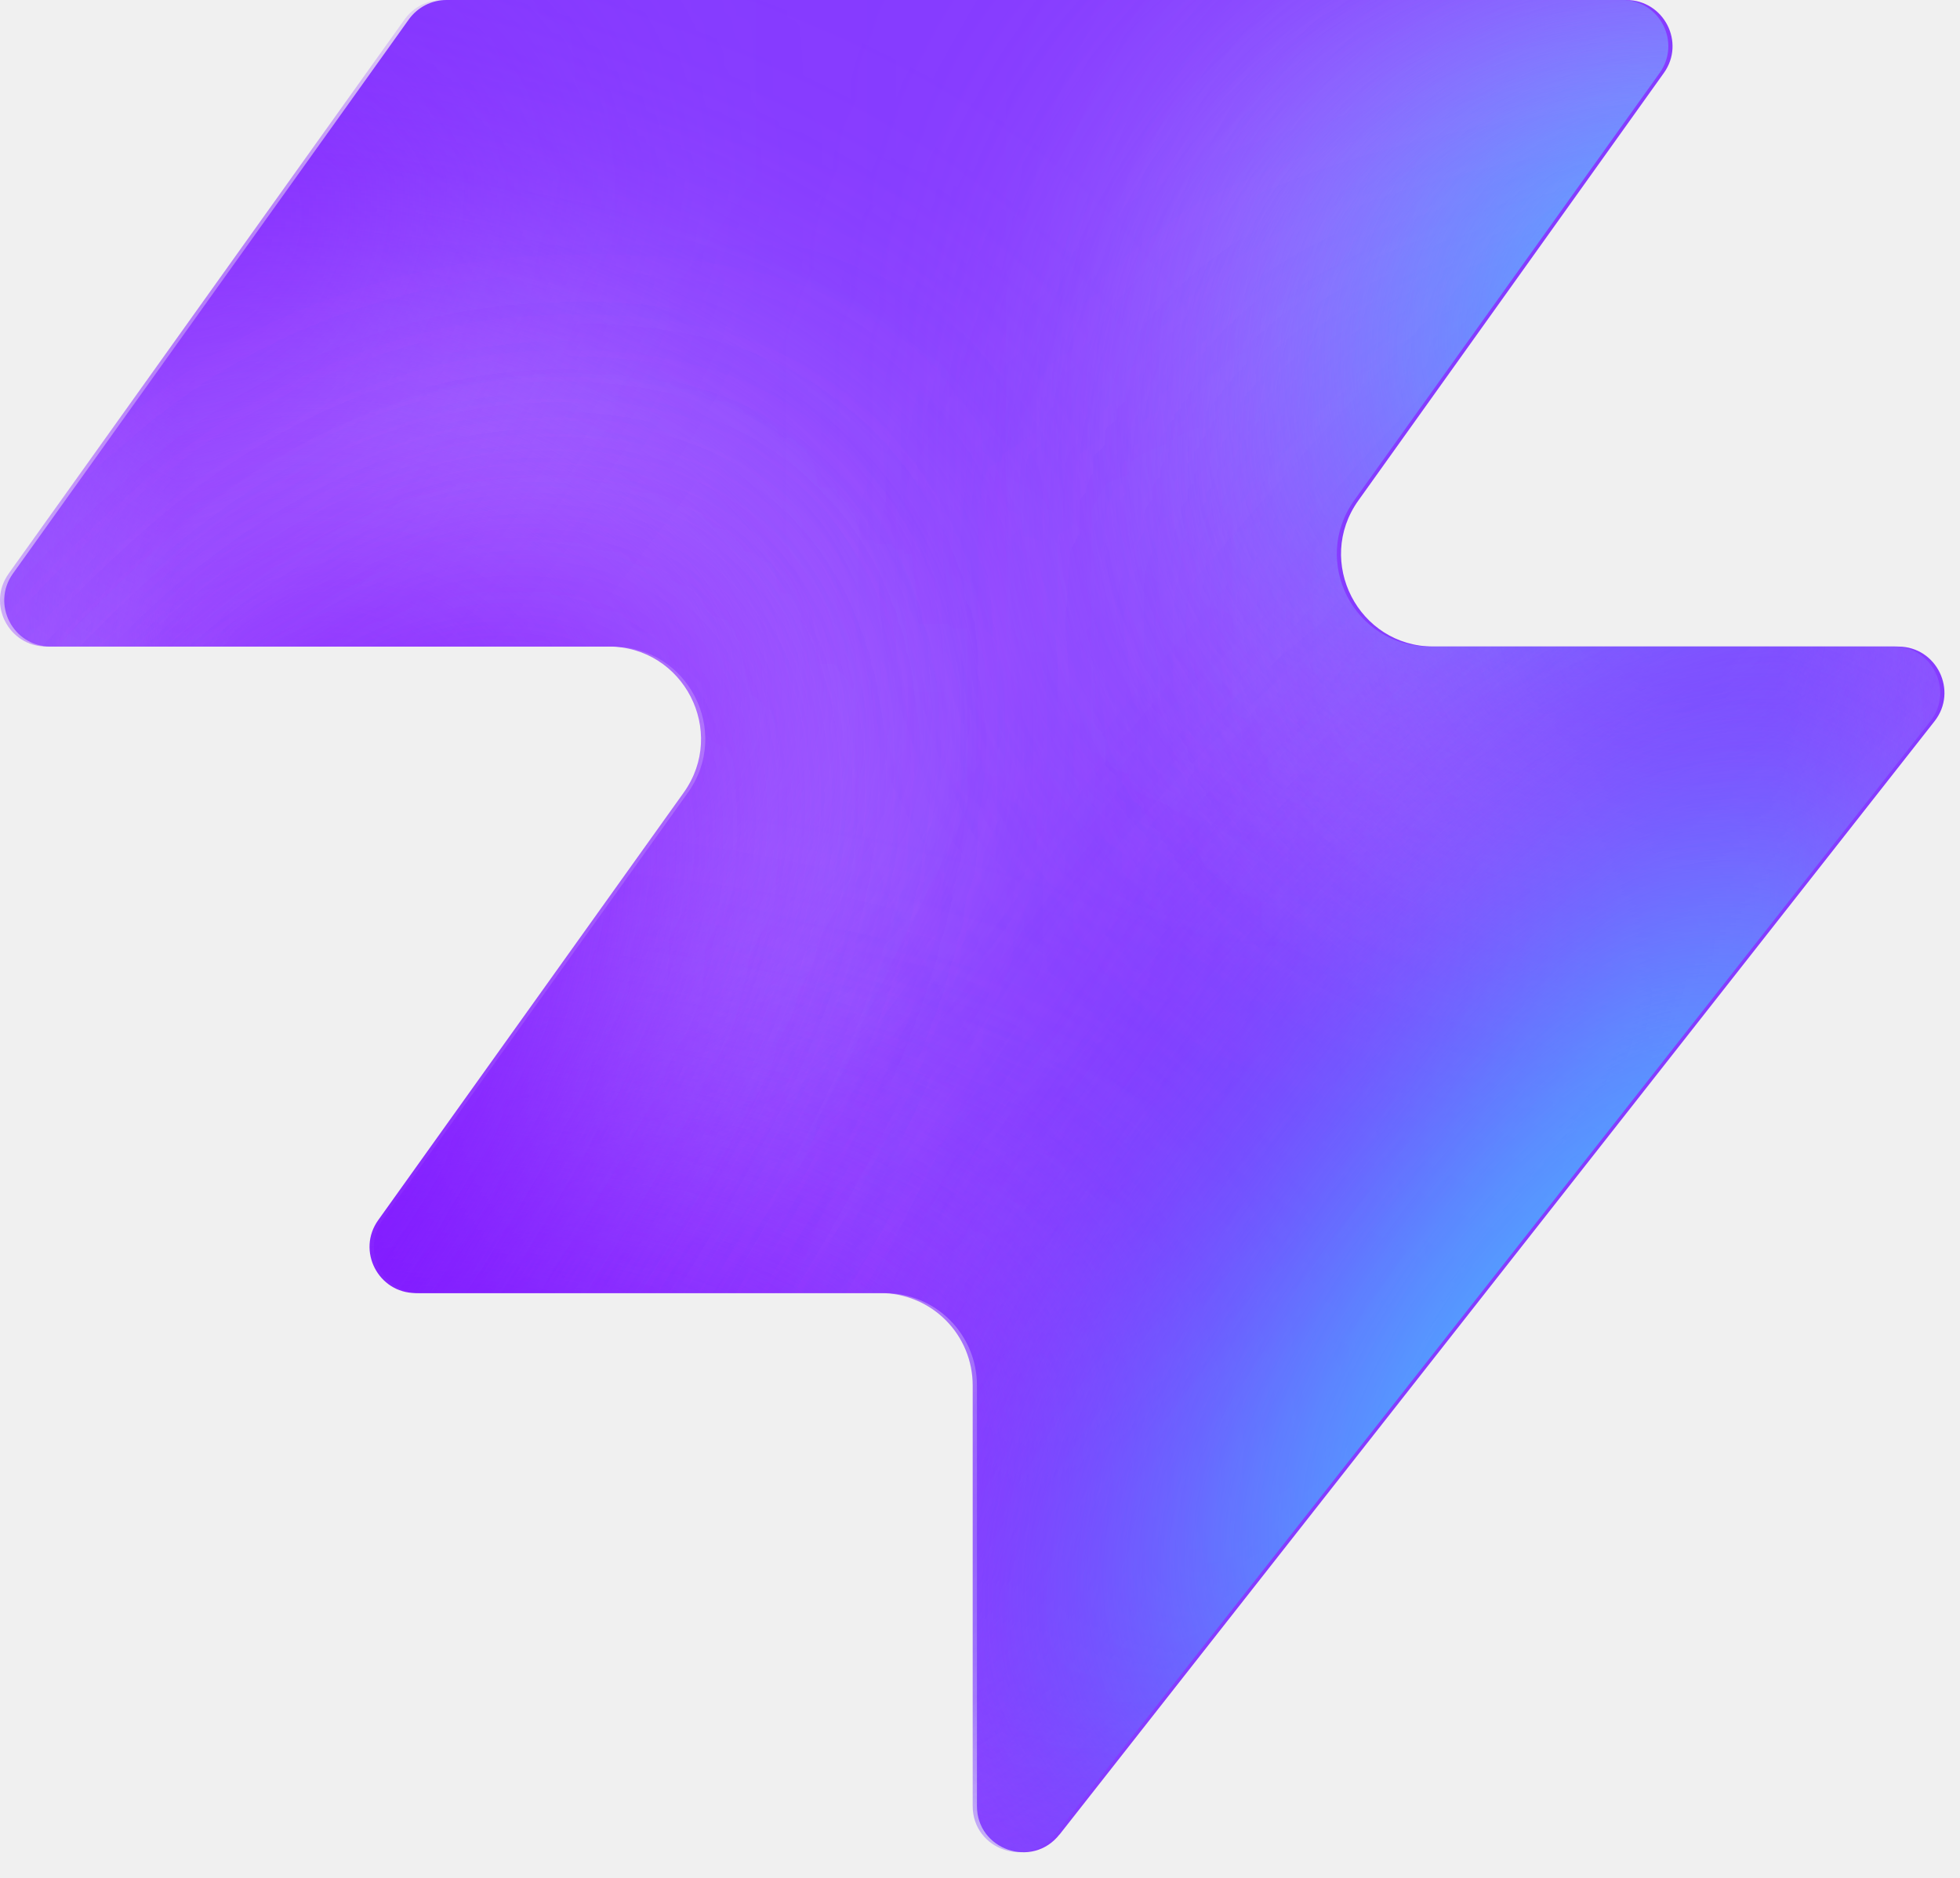
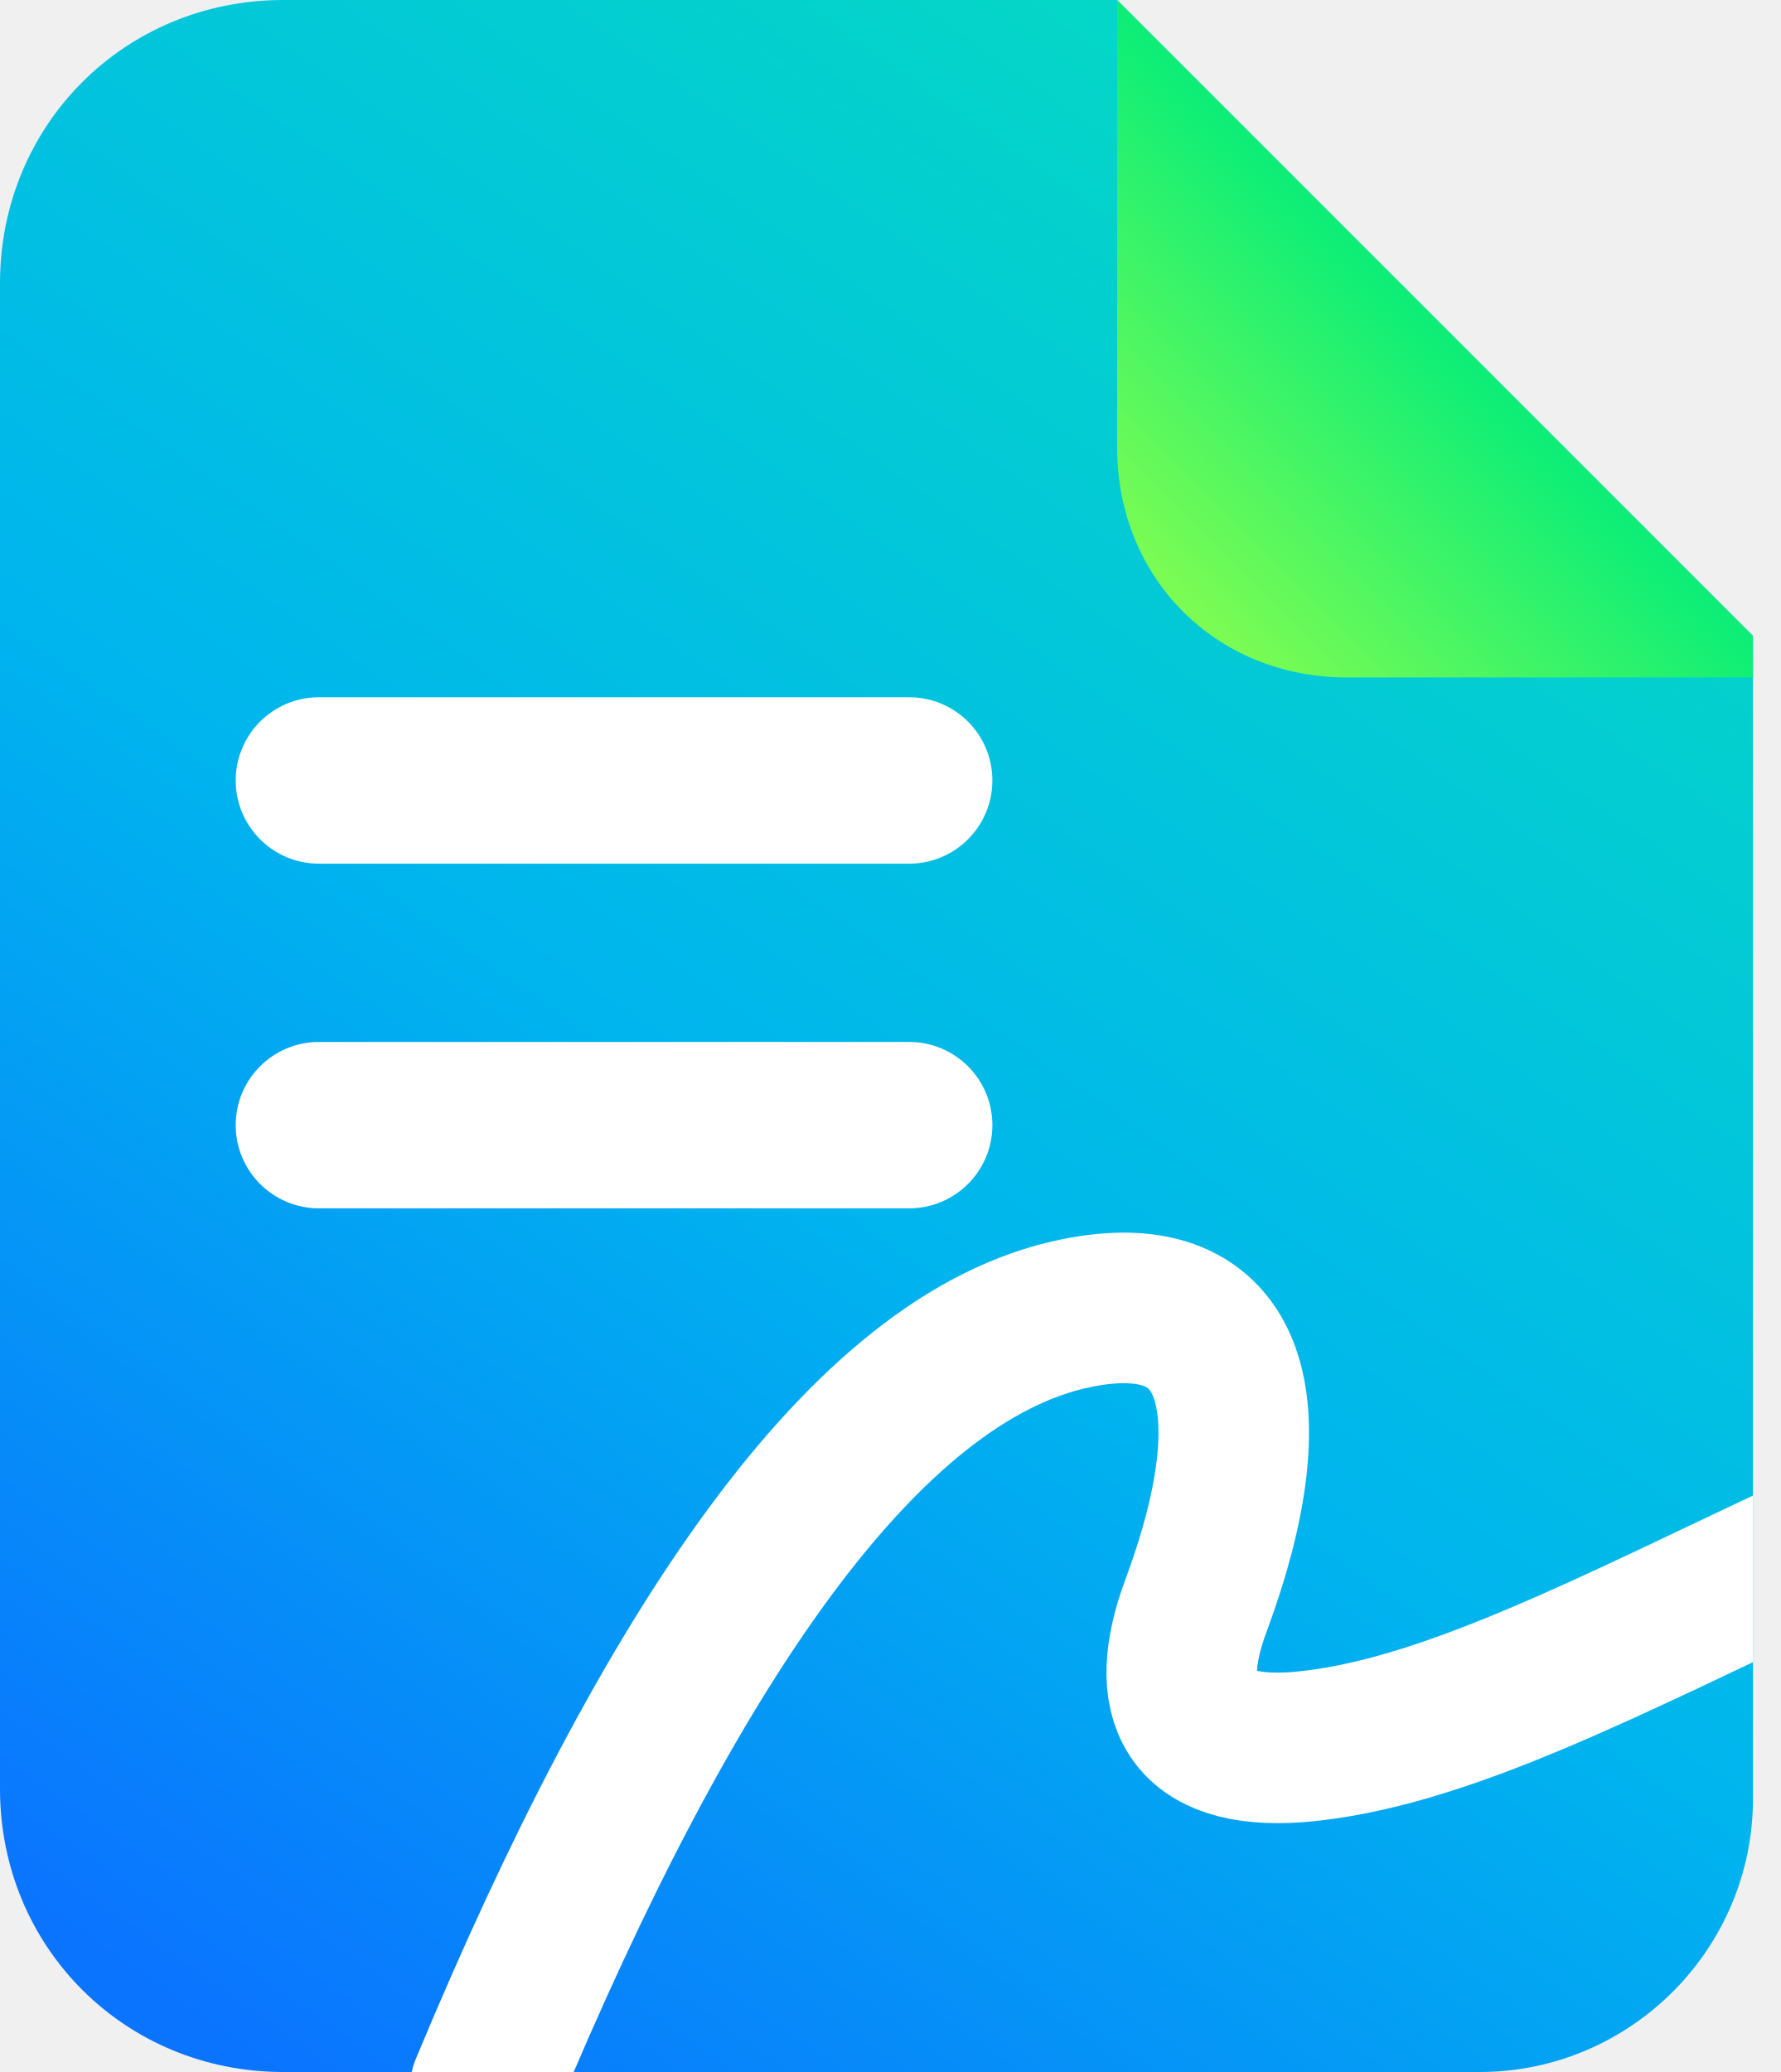
- <svg xmlns="http://www.w3.org/2000/svg" width="48" height="46" fill="none" viewBox="0 0 48 46">
-   <path fill="#863bff" d="M25.946 44.938c-.664.845-2.021.375-2.021-.698V33.937a2.26 2.26 0 0 0-2.262-2.262H10.287c-.92 0-1.456-1.04-.92-1.788l7.48-10.471c1.07-1.497 0-3.578-1.842-3.578H1.237c-.92 0-1.456-1.04-.92-1.788L10.013.474c.214-.297.556-.474.92-.474h28.894c.92 0 1.456 1.04.92 1.788l-7.48 10.471c-1.07 1.498 0 3.579 1.842 3.579h11.377c.943 0 1.473 1.088.89 1.83L25.947 44.94z" style="fill:#863bff;fill:color(display-p3 .525 .23 1);fill-opacity:1" />
-   <mask id="a" width="48" height="46" x="0" y="0" maskUnits="userSpaceOnUse" style="mask-type:alpha">
-     <path fill="#000" d="M25.842 44.938c-.664.844-2.021.375-2.021-.698V33.937a2.26 2.26 0 0 0-2.262-2.262H10.183c-.92 0-1.456-1.04-.92-1.788l7.48-10.471c1.07-1.498 0-3.579-1.842-3.579H1.133c-.92 0-1.456-1.04-.92-1.787L9.91.473c.214-.297.556-.474.92-.474h28.894c.92 0 1.456 1.04.92 1.788l-7.48 10.471c-1.07 1.498 0 3.578 1.842 3.578h11.377c.943 0 1.473 1.088.89 1.832L25.843 44.94z" style="fill:#000;fill-opacity:1" />
+ <svg xmlns="http://www.w3.org/2000/svg" width="55" height="64" viewBox="0 0 55 64" fill="none">
+   <path d="M8.75 0H34.509L54.149 19.64V55.556C54.149 60.206 50.356 64 45.706 64H8.75C3.855 64 0 60.145 0 55.251V8.75C0 3.855 3.855 0 8.75 0Z" fill="url(#paint0_linear_1_98)" />
+   <mask id="mask0_1_98" style="mask-type:luminance" maskUnits="userSpaceOnUse" x="0" y="0" width="55" height="64">
+     <path d="M8.75 0H34.509L54.149 19.64V55.556C54.149 60.206 50.356 64 45.706 64H8.75C3.855 64 0 60.145 0 55.251V8.75C0 3.855 3.855 0 8.75 0Z" fill="white" />
  </mask>
-   <g mask="url(#a)">
-     <g filter="url(#b)">
-       <ellipse cx="5.508" cy="14.704" fill="#ede6ff" rx="5.508" ry="14.704" style="fill:#ede6ff;fill:color(display-p3 .927 .903 1);fill-opacity:1" transform="matrix(.00324 1 1 -.00324 -4.47 31.516)" />
-     </g>
-     <g filter="url(#c)">
-       <ellipse cx="10.399" cy="29.851" fill="#ede6ff" rx="10.399" ry="29.851" style="fill:#ede6ff;fill:color(display-p3 .927 .903 1);fill-opacity:1" transform="matrix(.00324 1 1 -.00324 -39.328 7.883)" />
-     </g>
-     <g filter="url(#d)">
-       <ellipse cx="5.508" cy="30.487" fill="#7e14ff" rx="5.508" ry="30.487" style="fill:#7e14ff;fill:color(display-p3 .492 .077 1);fill-opacity:1" transform="rotate(89.814 -25.913 -14.639)scale(1 -1)" />
-     </g>
-     <g filter="url(#e)">
-       <ellipse cx="5.508" cy="30.599" fill="#7e14ff" rx="5.508" ry="30.599" style="fill:#7e14ff;fill:color(display-p3 .492 .077 1);fill-opacity:1" transform="rotate(89.814 -32.644 -3.334)scale(1 -1)" />
-     </g>
-     <g filter="url(#f)">
-       <ellipse cx="5.508" cy="30.599" fill="#7e14ff" rx="5.508" ry="30.599" style="fill:#7e14ff;fill:color(display-p3 .492 .077 1);fill-opacity:1" transform="matrix(.00324 1 1 -.00324 -34.34 30.47)" />
-     </g>
-     <g filter="url(#g)">
-       <ellipse cx="14.072" cy="22.078" fill="#ede6ff" rx="14.072" ry="22.078" style="fill:#ede6ff;fill:color(display-p3 .927 .903 1);fill-opacity:1" transform="rotate(93.35 24.506 48.493)scale(-1 1)" />
-     </g>
-     <g filter="url(#h)">
-       <ellipse cx="3.47" cy="21.501" fill="#7e14ff" rx="3.47" ry="21.501" style="fill:#7e14ff;fill:color(display-p3 .492 .077 1);fill-opacity:1" transform="rotate(89.009 28.708 47.59)scale(-1 1)" />
-     </g>
-     <g filter="url(#i)">
-       <ellipse cx="3.47" cy="21.501" fill="#7e14ff" rx="3.47" ry="21.501" style="fill:#7e14ff;fill:color(display-p3 .492 .077 1);fill-opacity:1" transform="rotate(89.009 28.708 47.59)scale(-1 1)" />
-     </g>
-     <g filter="url(#j)">
-       <ellipse cx=".387" cy="8.972" fill="#7e14ff" rx="4.407" ry="29.108" style="fill:#7e14ff;fill:color(display-p3 .492 .077 1);fill-opacity:1" transform="rotate(39.51 .387 8.972)" />
-     </g>
-     <g filter="url(#k)">
-       <ellipse cx="47.523" cy="-6.092" fill="#7e14ff" rx="4.407" ry="29.108" style="fill:#7e14ff;fill:color(display-p3 .492 .077 1);fill-opacity:1" transform="rotate(37.892 47.523 -6.092)" />
-     </g>
-     <g filter="url(#l)">
-       <ellipse cx="41.412" cy="6.333" fill="#47bfff" rx="5.971" ry="9.665" style="fill:#47bfff;fill:color(display-p3 .28 .748 1);fill-opacity:1" transform="rotate(37.892 41.412 6.333)" />
-     </g>
-     <g filter="url(#m)">
-       <ellipse cx="-1.879" cy="38.332" fill="#7e14ff" rx="4.407" ry="29.108" style="fill:#7e14ff;fill:color(display-p3 .492 .077 1);fill-opacity:1" transform="rotate(37.892 -1.88 38.332)" />
-     </g>
-     <g filter="url(#n)">
-       <ellipse cx="-1.879" cy="38.332" fill="#7e14ff" rx="4.407" ry="29.108" style="fill:#7e14ff;fill:color(display-p3 .492 .077 1);fill-opacity:1" transform="rotate(37.892 -1.88 38.332)" />
-     </g>
-     <g filter="url(#o)">
-       <ellipse cx="35.651" cy="29.907" fill="#7e14ff" rx="4.407" ry="29.108" style="fill:#7e14ff;fill:color(display-p3 .492 .077 1);fill-opacity:1" transform="rotate(37.892 35.651 29.907)" />
-     </g>
-     <g filter="url(#p)">
-       <ellipse cx="38.418" cy="32.4" fill="#47bfff" rx="5.971" ry="15.297" style="fill:#47bfff;fill:color(display-p3 .28 .748 1);fill-opacity:1" transform="rotate(37.892 38.418 32.4)" />
-     </g>
+   <g mask="url(#mask0_1_98)">
+     <path d="M34.509 0L54.149 19.64V20.925H41.606C37.568 20.925 34.509 17.866 34.509 13.828V0Z" fill="url(#paint1_linear_1_98)" />
+     <path d="M28.084 21.537H9.851C8.432 21.537 7.281 22.688 7.281 24.107C7.281 25.526 8.432 26.677 9.851 26.677H28.084C29.503 26.677 30.654 25.526 30.654 24.107C30.654 22.688 29.503 21.537 28.084 21.537Z" fill="white" />
+     <path d="M28.084 32.184H9.851C8.432 32.184 7.281 33.334 7.281 34.753C7.281 36.173 8.432 37.323 9.851 37.323H28.084C29.503 37.323 30.654 36.173 30.654 34.753C30.654 33.334 29.503 32.184 28.084 32.184Z" fill="white" />
+     <path d="M14.99 64.49C20.619 50.968 26.677 41.912 33.224 40.566C38.241 39.526 39.22 43.442 36.956 49.56C35.855 52.497 36.711 54.21 40.076 53.966C44.543 53.599 49.682 50.845 56.229 47.786" stroke="white" stroke-width="4.65" stroke-linecap="round" stroke-linejoin="round" />
  </g>
  <defs>
-     <filter id="b" width="60.045" height="41.654" x="-19.77" y="16.149" color-interpolation-filters="sRGB" filterUnits="userSpaceOnUse">
-       <feFlood flood-opacity="0" result="BackgroundImageFix" />
-       <feBlend in="SourceGraphic" in2="BackgroundImageFix" result="shape" />
-       <feGaussianBlur result="effect1_foregroundBlur_2002_17158" stdDeviation="7.659" />
-     </filter>
-     <filter id="c" width="90.34" height="51.437" x="-54.613" y="-7.533" color-interpolation-filters="sRGB" filterUnits="userSpaceOnUse">
-       <feFlood flood-opacity="0" result="BackgroundImageFix" />
-       <feBlend in="SourceGraphic" in2="BackgroundImageFix" result="shape" />
-       <feGaussianBlur result="effect1_foregroundBlur_2002_17158" stdDeviation="7.659" />
-     </filter>
-     <filter id="d" width="79.355" height="29.4" x="-49.64" y="2.03" color-interpolation-filters="sRGB" filterUnits="userSpaceOnUse">
-       <feFlood flood-opacity="0" result="BackgroundImageFix" />
-       <feBlend in="SourceGraphic" in2="BackgroundImageFix" result="shape" />
-       <feGaussianBlur result="effect1_foregroundBlur_2002_17158" stdDeviation="4.596" />
-     </filter>
-     <filter id="e" width="79.579" height="29.4" x="-45.045" y="20.029" color-interpolation-filters="sRGB" filterUnits="userSpaceOnUse">
-       <feFlood flood-opacity="0" result="BackgroundImageFix" />
-       <feBlend in="SourceGraphic" in2="BackgroundImageFix" result="shape" />
-       <feGaussianBlur result="effect1_foregroundBlur_2002_17158" stdDeviation="4.596" />
-     </filter>
-     <filter id="f" width="79.579" height="29.4" x="-43.513" y="21.178" color-interpolation-filters="sRGB" filterUnits="userSpaceOnUse">
-       <feFlood flood-opacity="0" result="BackgroundImageFix" />
-       <feBlend in="SourceGraphic" in2="BackgroundImageFix" result="shape" />
-       <feGaussianBlur result="effect1_foregroundBlur_2002_17158" stdDeviation="4.596" />
-     </filter>
-     <filter id="g" width="74.749" height="58.852" x="15.756" y="-17.901" color-interpolation-filters="sRGB" filterUnits="userSpaceOnUse">
-       <feFlood flood-opacity="0" result="BackgroundImageFix" />
-       <feBlend in="SourceGraphic" in2="BackgroundImageFix" result="shape" />
-       <feGaussianBlur result="effect1_foregroundBlur_2002_17158" stdDeviation="7.659" />
-     </filter>
-     <filter id="h" width="61.377" height="25.362" x="23.548" y="2.284" color-interpolation-filters="sRGB" filterUnits="userSpaceOnUse">
-       <feFlood flood-opacity="0" result="BackgroundImageFix" />
-       <feBlend in="SourceGraphic" in2="BackgroundImageFix" result="shape" />
-       <feGaussianBlur result="effect1_foregroundBlur_2002_17158" stdDeviation="4.596" />
-     </filter>
-     <filter id="i" width="61.377" height="25.362" x="23.548" y="2.284" color-interpolation-filters="sRGB" filterUnits="userSpaceOnUse">
-       <feFlood flood-opacity="0" result="BackgroundImageFix" />
-       <feBlend in="SourceGraphic" in2="BackgroundImageFix" result="shape" />
-       <feGaussianBlur result="effect1_foregroundBlur_2002_17158" stdDeviation="4.596" />
-     </filter>
-     <filter id="j" width="56.045" height="63.649" x="-27.636" y="-22.853" color-interpolation-filters="sRGB" filterUnits="userSpaceOnUse">
-       <feFlood flood-opacity="0" result="BackgroundImageFix" />
-       <feBlend in="SourceGraphic" in2="BackgroundImageFix" result="shape" />
-       <feGaussianBlur result="effect1_foregroundBlur_2002_17158" stdDeviation="4.596" />
-     </filter>
-     <filter id="k" width="54.814" height="64.646" x="20.116" y="-38.415" color-interpolation-filters="sRGB" filterUnits="userSpaceOnUse">
-       <feFlood flood-opacity="0" result="BackgroundImageFix" />
-       <feBlend in="SourceGraphic" in2="BackgroundImageFix" result="shape" />
-       <feGaussianBlur result="effect1_foregroundBlur_2002_17158" stdDeviation="4.596" />
-     </filter>
-     <filter id="l" width="33.541" height="35.313" x="24.641" y="-11.323" color-interpolation-filters="sRGB" filterUnits="userSpaceOnUse">
-       <feFlood flood-opacity="0" result="BackgroundImageFix" />
-       <feBlend in="SourceGraphic" in2="BackgroundImageFix" result="shape" />
-       <feGaussianBlur result="effect1_foregroundBlur_2002_17158" stdDeviation="4.596" />
-     </filter>
-     <filter id="m" width="54.814" height="64.646" x="-29.286" y="6.009" color-interpolation-filters="sRGB" filterUnits="userSpaceOnUse">
-       <feFlood flood-opacity="0" result="BackgroundImageFix" />
-       <feBlend in="SourceGraphic" in2="BackgroundImageFix" result="shape" />
-       <feGaussianBlur result="effect1_foregroundBlur_2002_17158" stdDeviation="4.596" />
-     </filter>
-     <filter id="n" width="54.814" height="64.646" x="-29.286" y="6.009" color-interpolation-filters="sRGB" filterUnits="userSpaceOnUse">
-       <feFlood flood-opacity="0" result="BackgroundImageFix" />
-       <feBlend in="SourceGraphic" in2="BackgroundImageFix" result="shape" />
-       <feGaussianBlur result="effect1_foregroundBlur_2002_17158" stdDeviation="4.596" />
-     </filter>
-     <filter id="o" width="54.814" height="64.646" x="8.244" y="-2.416" color-interpolation-filters="sRGB" filterUnits="userSpaceOnUse">
-       <feFlood flood-opacity="0" result="BackgroundImageFix" />
-       <feBlend in="SourceGraphic" in2="BackgroundImageFix" result="shape" />
-       <feGaussianBlur result="effect1_foregroundBlur_2002_17158" stdDeviation="4.596" />
-     </filter>
-     <filter id="p" width="39.409" height="43.623" x="18.713" y="10.588" color-interpolation-filters="sRGB" filterUnits="userSpaceOnUse">
-       <feFlood flood-opacity="0" result="BackgroundImageFix" />
-       <feBlend in="SourceGraphic" in2="BackgroundImageFix" result="shape" />
-       <feGaussianBlur result="effect1_foregroundBlur_2002_17158" stdDeviation="4.596" />
-     </filter>
+     <linearGradient id="paint0_linear_1_98" x1="2.264" y1="59.717" x2="43.87" y2="0.367" gradientUnits="userSpaceOnUse">
+       <stop stop-color="#0A74FF" />
+       <stop offset="0.45" stop-color="#00B5EE" />
+       <stop offset="1" stop-color="#05DCC0" />
+     </linearGradient>
+     <linearGradient id="paint1_linear_1_98" x1="44.359" y1="10.463" x2="36.375" y2="18.447" gradientUnits="userSpaceOnUse">
+       <stop stop-color="#0EEE76" />
+       <stop offset="1" stop-color="#7CFC53" />
+     </linearGradient>
  </defs>
</svg>
